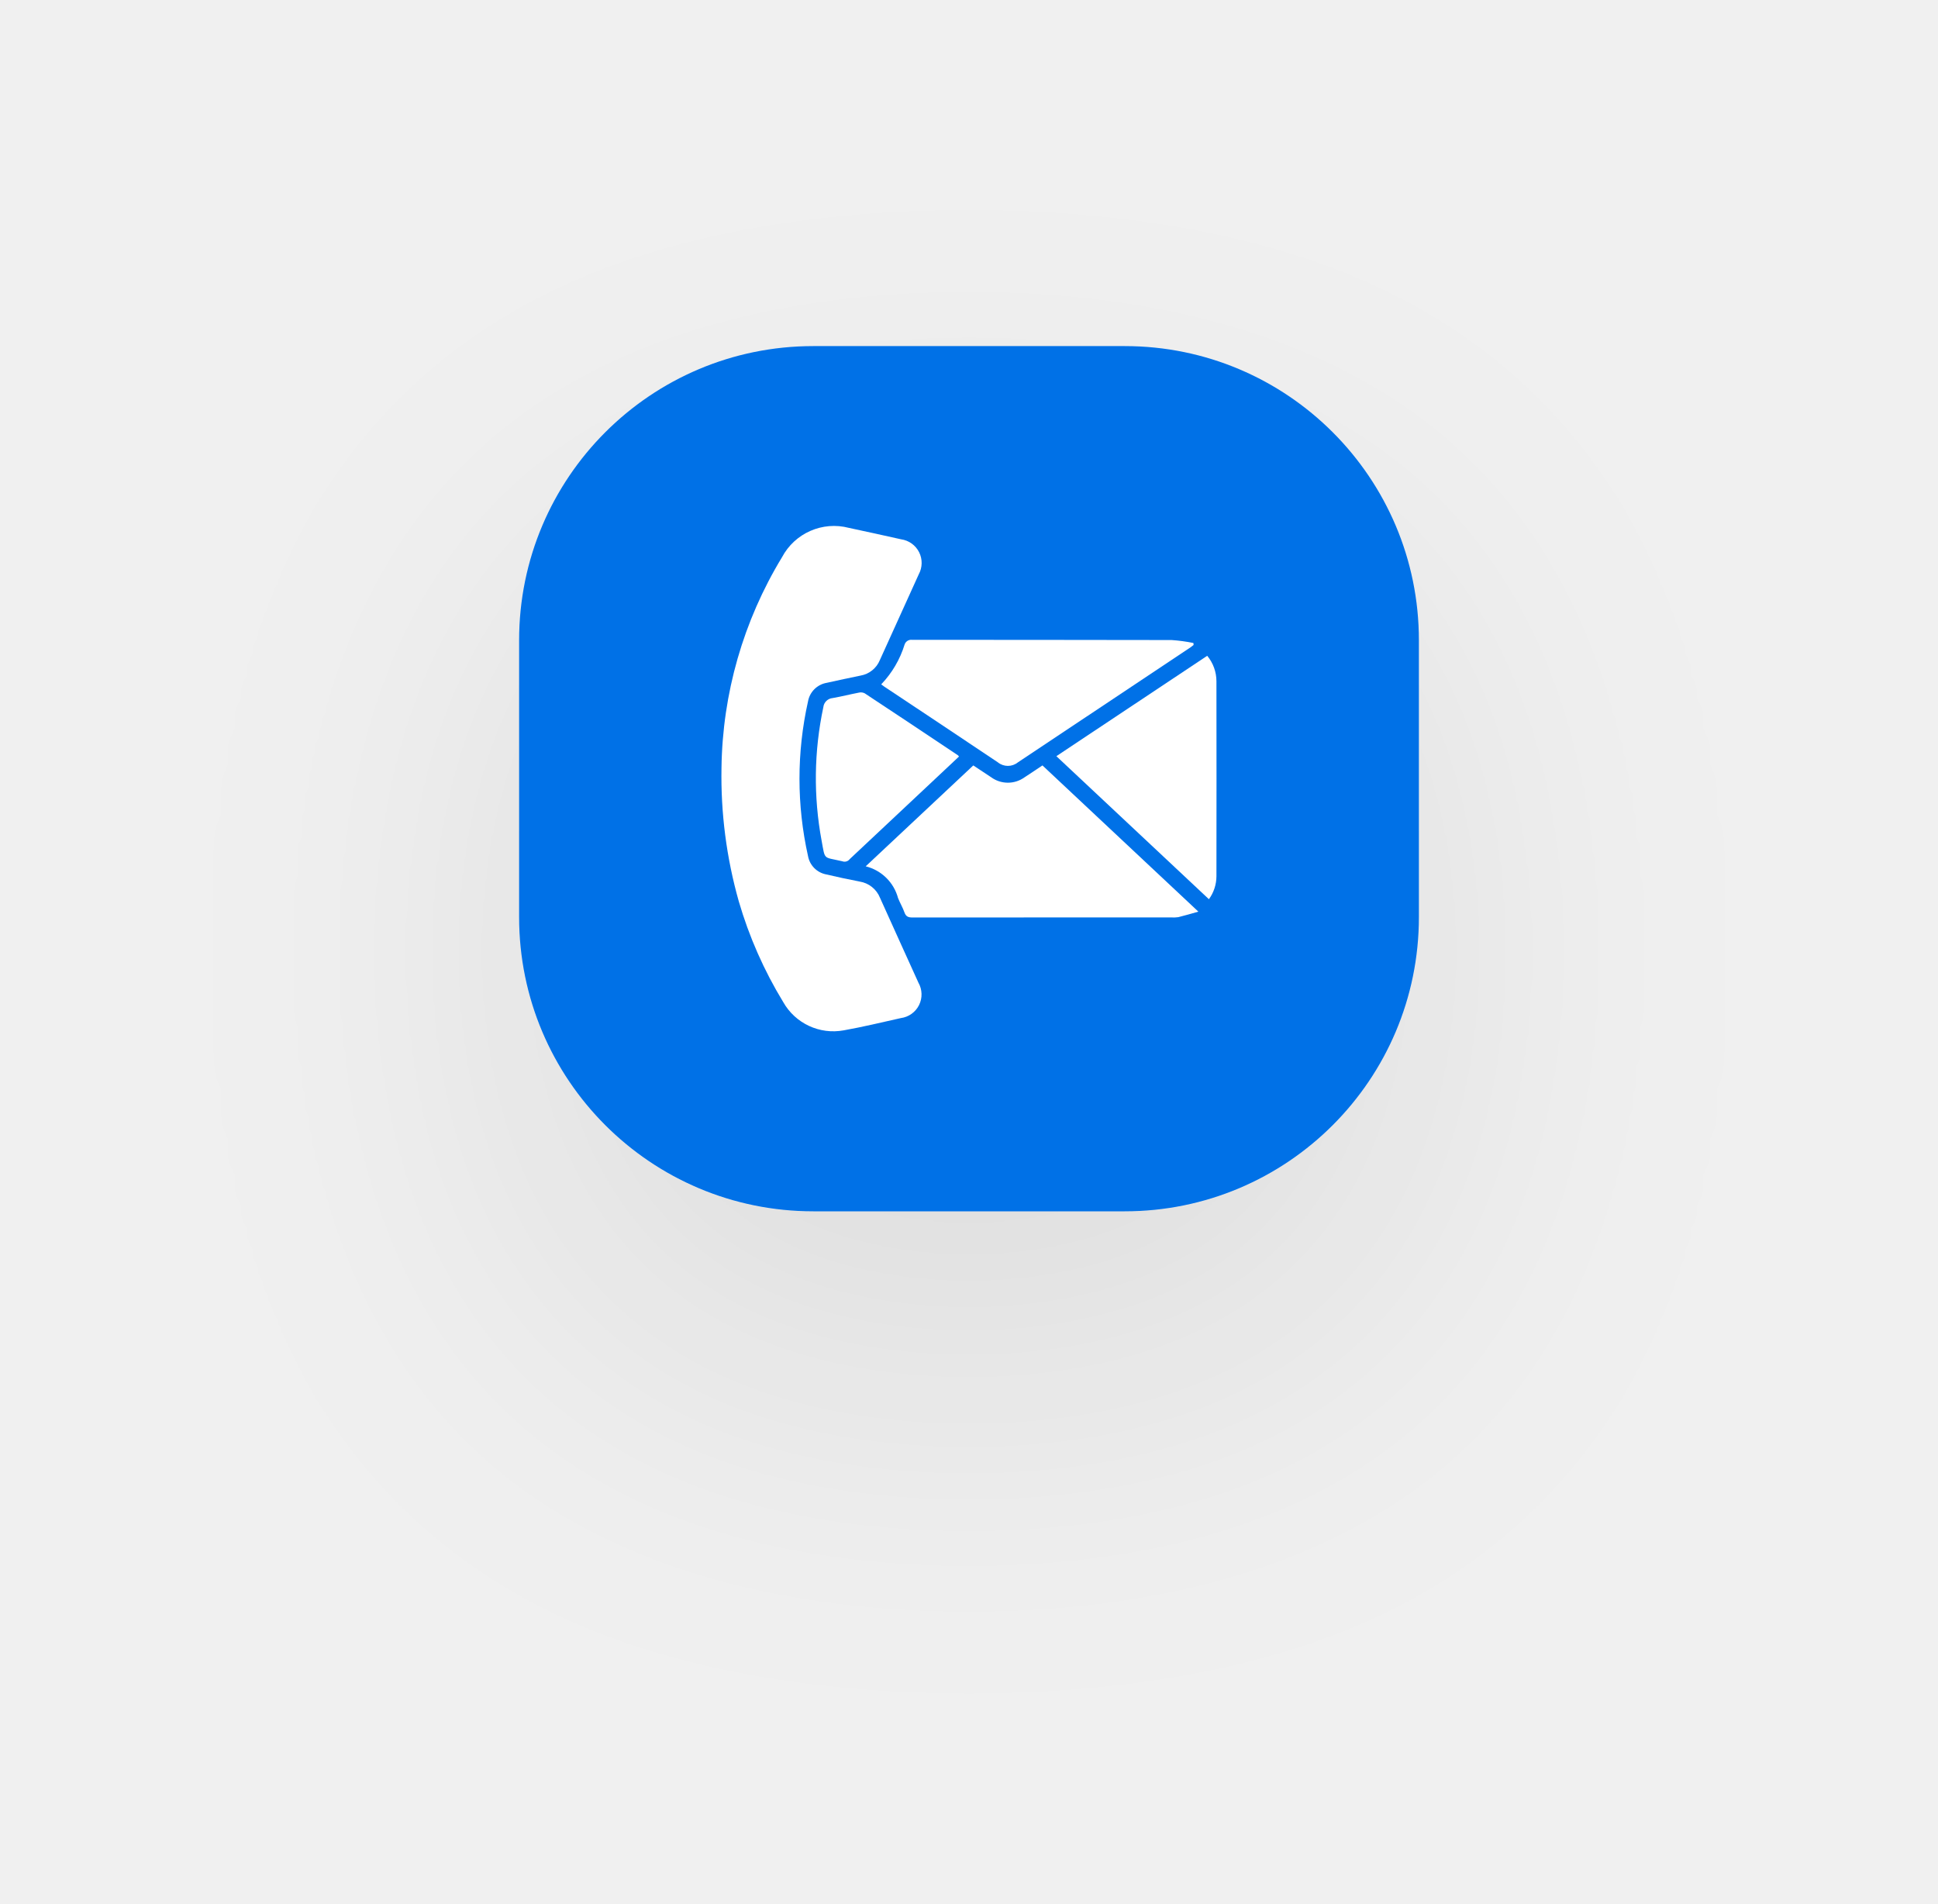
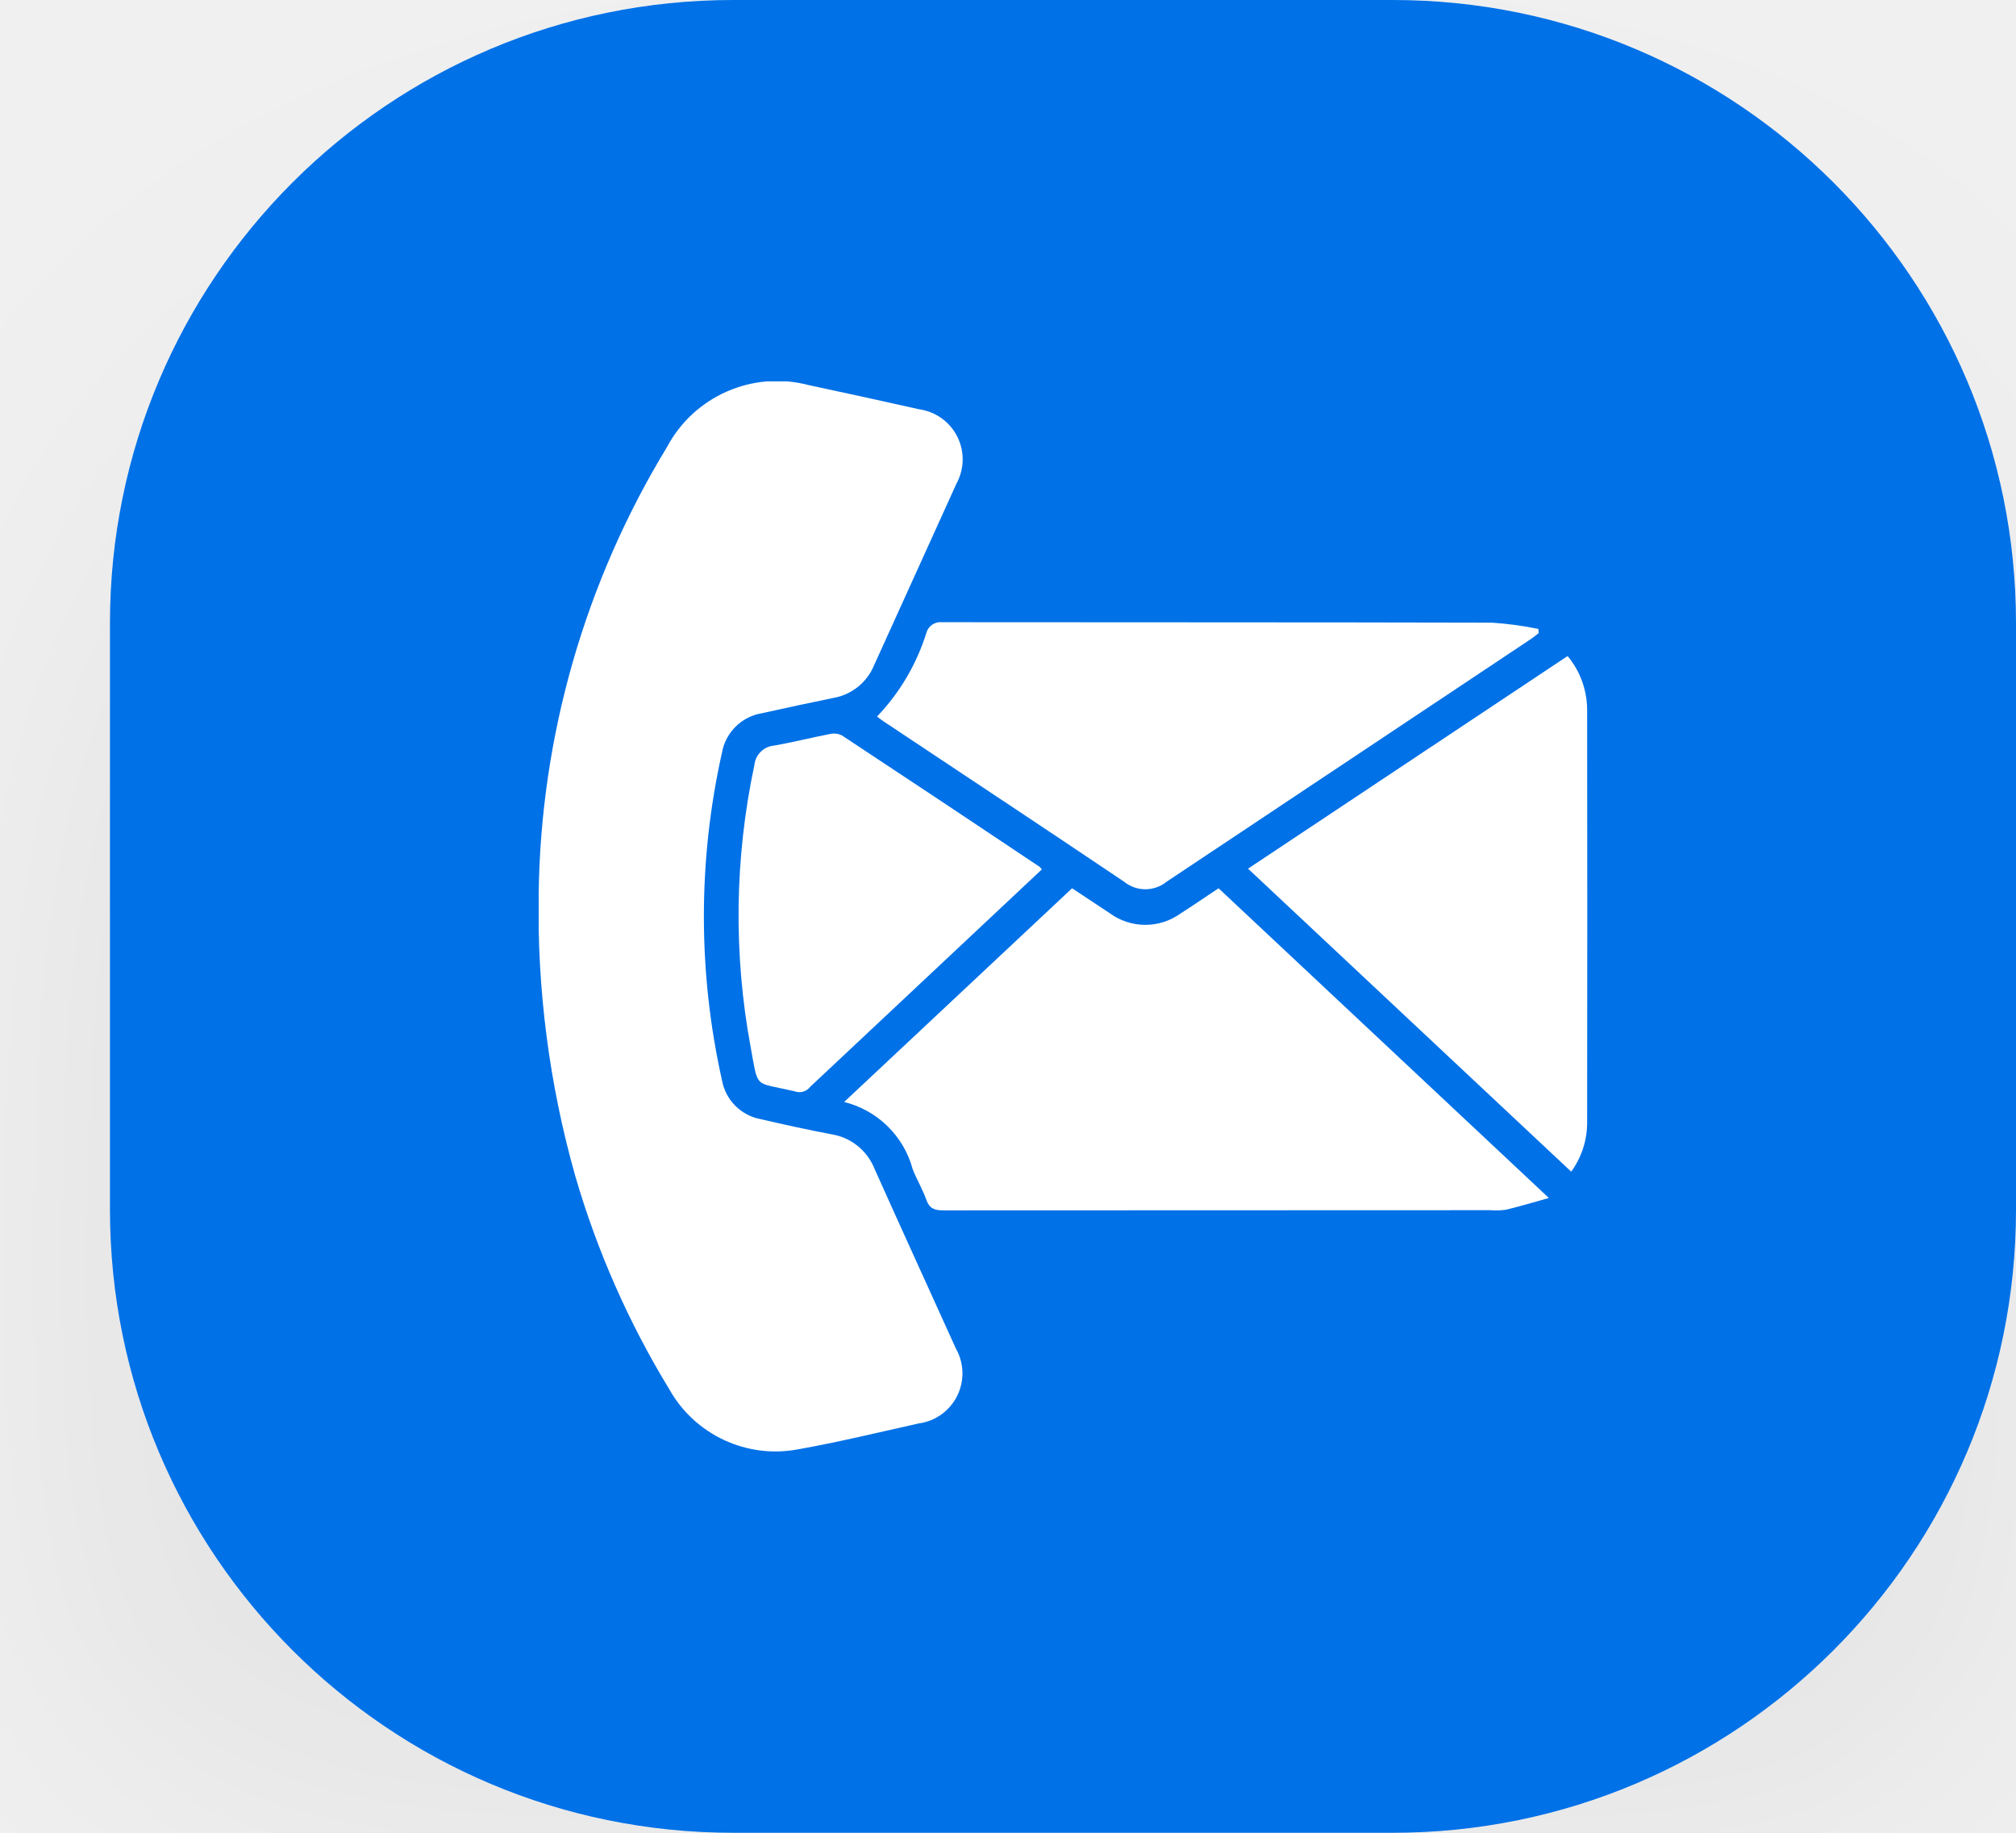
- <svg xmlns="http://www.w3.org/2000/svg" width="112" height="110" viewBox="0 0 112 110">
+ <svg xmlns="http://www.w3.org/2000/svg" viewBox="27 20 55 50">
  <defs>
    <filter id="Path_251159" x="0" y="0" width="112" height="110" filterUnits="userSpaceOnUse">
      <feOffset dy="10" input="SourceAlpha" />
      <feGaussianBlur stdDeviation="10" result="blur" />
      <feFlood flood-opacity="0.078" />
      <feComposite operator="in" in2="blur" />
      <feComposite in="SourceGraphic" />
    </filter>
    <clipPath id="clip-path">
      <rect id="Rectangle_185166" data-name="Rectangle 185166" width="28.608" height="29.19" fill="#fff" />
    </clipPath>
  </defs>
  <g id="Group_570444" data-name="Group 570444" transform="translate(-954 -142)">
    <g transform="matrix(1, 0, 0, 1, 954, 142)" filter="url(#Path_251159)">
      <path id="Path_251159-2" data-name="Path 251159" d="M17,0H35A17,17,0,0,1,52,17V33A17,17,0,0,1,35,50H17A17,17,0,0,1,0,33V17A17,17,0,0,1,17,0Z" transform="translate(30 20)" fill="#0171e7" />
    </g>
    <g id="Group_570137" data-name="Group 570137" transform="translate(995.696 170.405)">
      <g id="Group_570137-2" data-name="Group 570137" transform="translate(0 2)" clip-path="url(#clip-path)">
        <path id="Path_251167" data-name="Path 251167" d="M0,13.972A24.025,24.025,0,0,1,3.495,1.8,3.4,3.4,0,0,1,7.368.1q1.509.322,3.014.66A1.378,1.378,0,0,1,11.4,2.783c-.745,1.652-1.5,3.3-2.246,4.952a1.477,1.477,0,0,1-1.116.9q-.979.2-1.955.418A1.324,1.324,0,0,0,5,10.13a20.475,20.475,0,0,0,0,8.93,1.317,1.317,0,0,0,1.054,1.065c.639.148,1.281.29,1.926.412a1.525,1.525,0,0,1,1.183.944c.732,1.637,1.481,3.266,2.218,4.9a1.377,1.377,0,0,1-1.014,2.046c-1.1.245-2.2.513-3.3.708a3.324,3.324,0,0,1-3.5-1.634A24.146,24.146,0,0,1,1,21.683a26.524,26.524,0,0,1-1-7.711" transform="translate(0 0.001)" fill="#fff" />
        <path id="Path_251168" data-name="Path 251168" d="M116.194,175.84l9.011,8.449c-.436.122-.8.232-1.162.319a1.943,1.943,0,0,1-.44.014q-7.462,0-14.924.005c-.237,0-.375-.052-.459-.291-.1-.285-.26-.549-.371-.831a2.58,2.58,0,0,0-1.87-1.835l6.218-5.83,1.025.678a1.642,1.642,0,0,0,1.93.013c.346-.221.684-.454,1.042-.692" transform="translate(-97.645 -162.012)" fill="#fff" />
        <path id="Path_251169" data-name="Path 251169" d="M117.362,86.1a5.8,5.8,0,0,0,1.356-2.311.4.4,0,0,1,.417-.265c5,.006,10.008,0,15.011.013a9.329,9.329,0,0,1,1.261.171l.009.114c-.063.049-.124.1-.19.146q-4.983,3.317-9.963,6.637a.919.919,0,0,1-1.157,0c-2.18-1.467-4.372-2.916-6.559-4.372-.057-.038-.11-.08-.185-.135" transform="translate(-108.133 -76.955)" fill="#fff" />
        <path id="Path_251170" data-name="Path 251170" d="M254.816,95.264a2.308,2.308,0,0,1,.534,1.472q.008,5.637,0,11.273a2.269,2.269,0,0,1-.435,1.323l-8.816-8.266,8.717-5.8" transform="translate(-226.746 -87.773)" fill="#fff" />
        <path id="Path_251171" data-name="Path 251171" d="M77.621,125.873l-2.305,2.164q-2.007,1.881-4.012,3.765a.373.373,0,0,1-.438.122.381.381,0,0,0-.058-.011c-1.047-.245-.918-.038-1.129-1.176a19.711,19.711,0,0,1,.1-7.714.592.592,0,0,1,.537-.527c.511-.089,1.015-.218,1.524-.316a.487.487,0,0,1,.328.04q2.7,1.782,5.388,3.581a.535.535,0,0,1,.064.073" transform="translate(-63.893 -112.561)" fill="#fff" />
      </g>
    </g>
  </g>
</svg>
